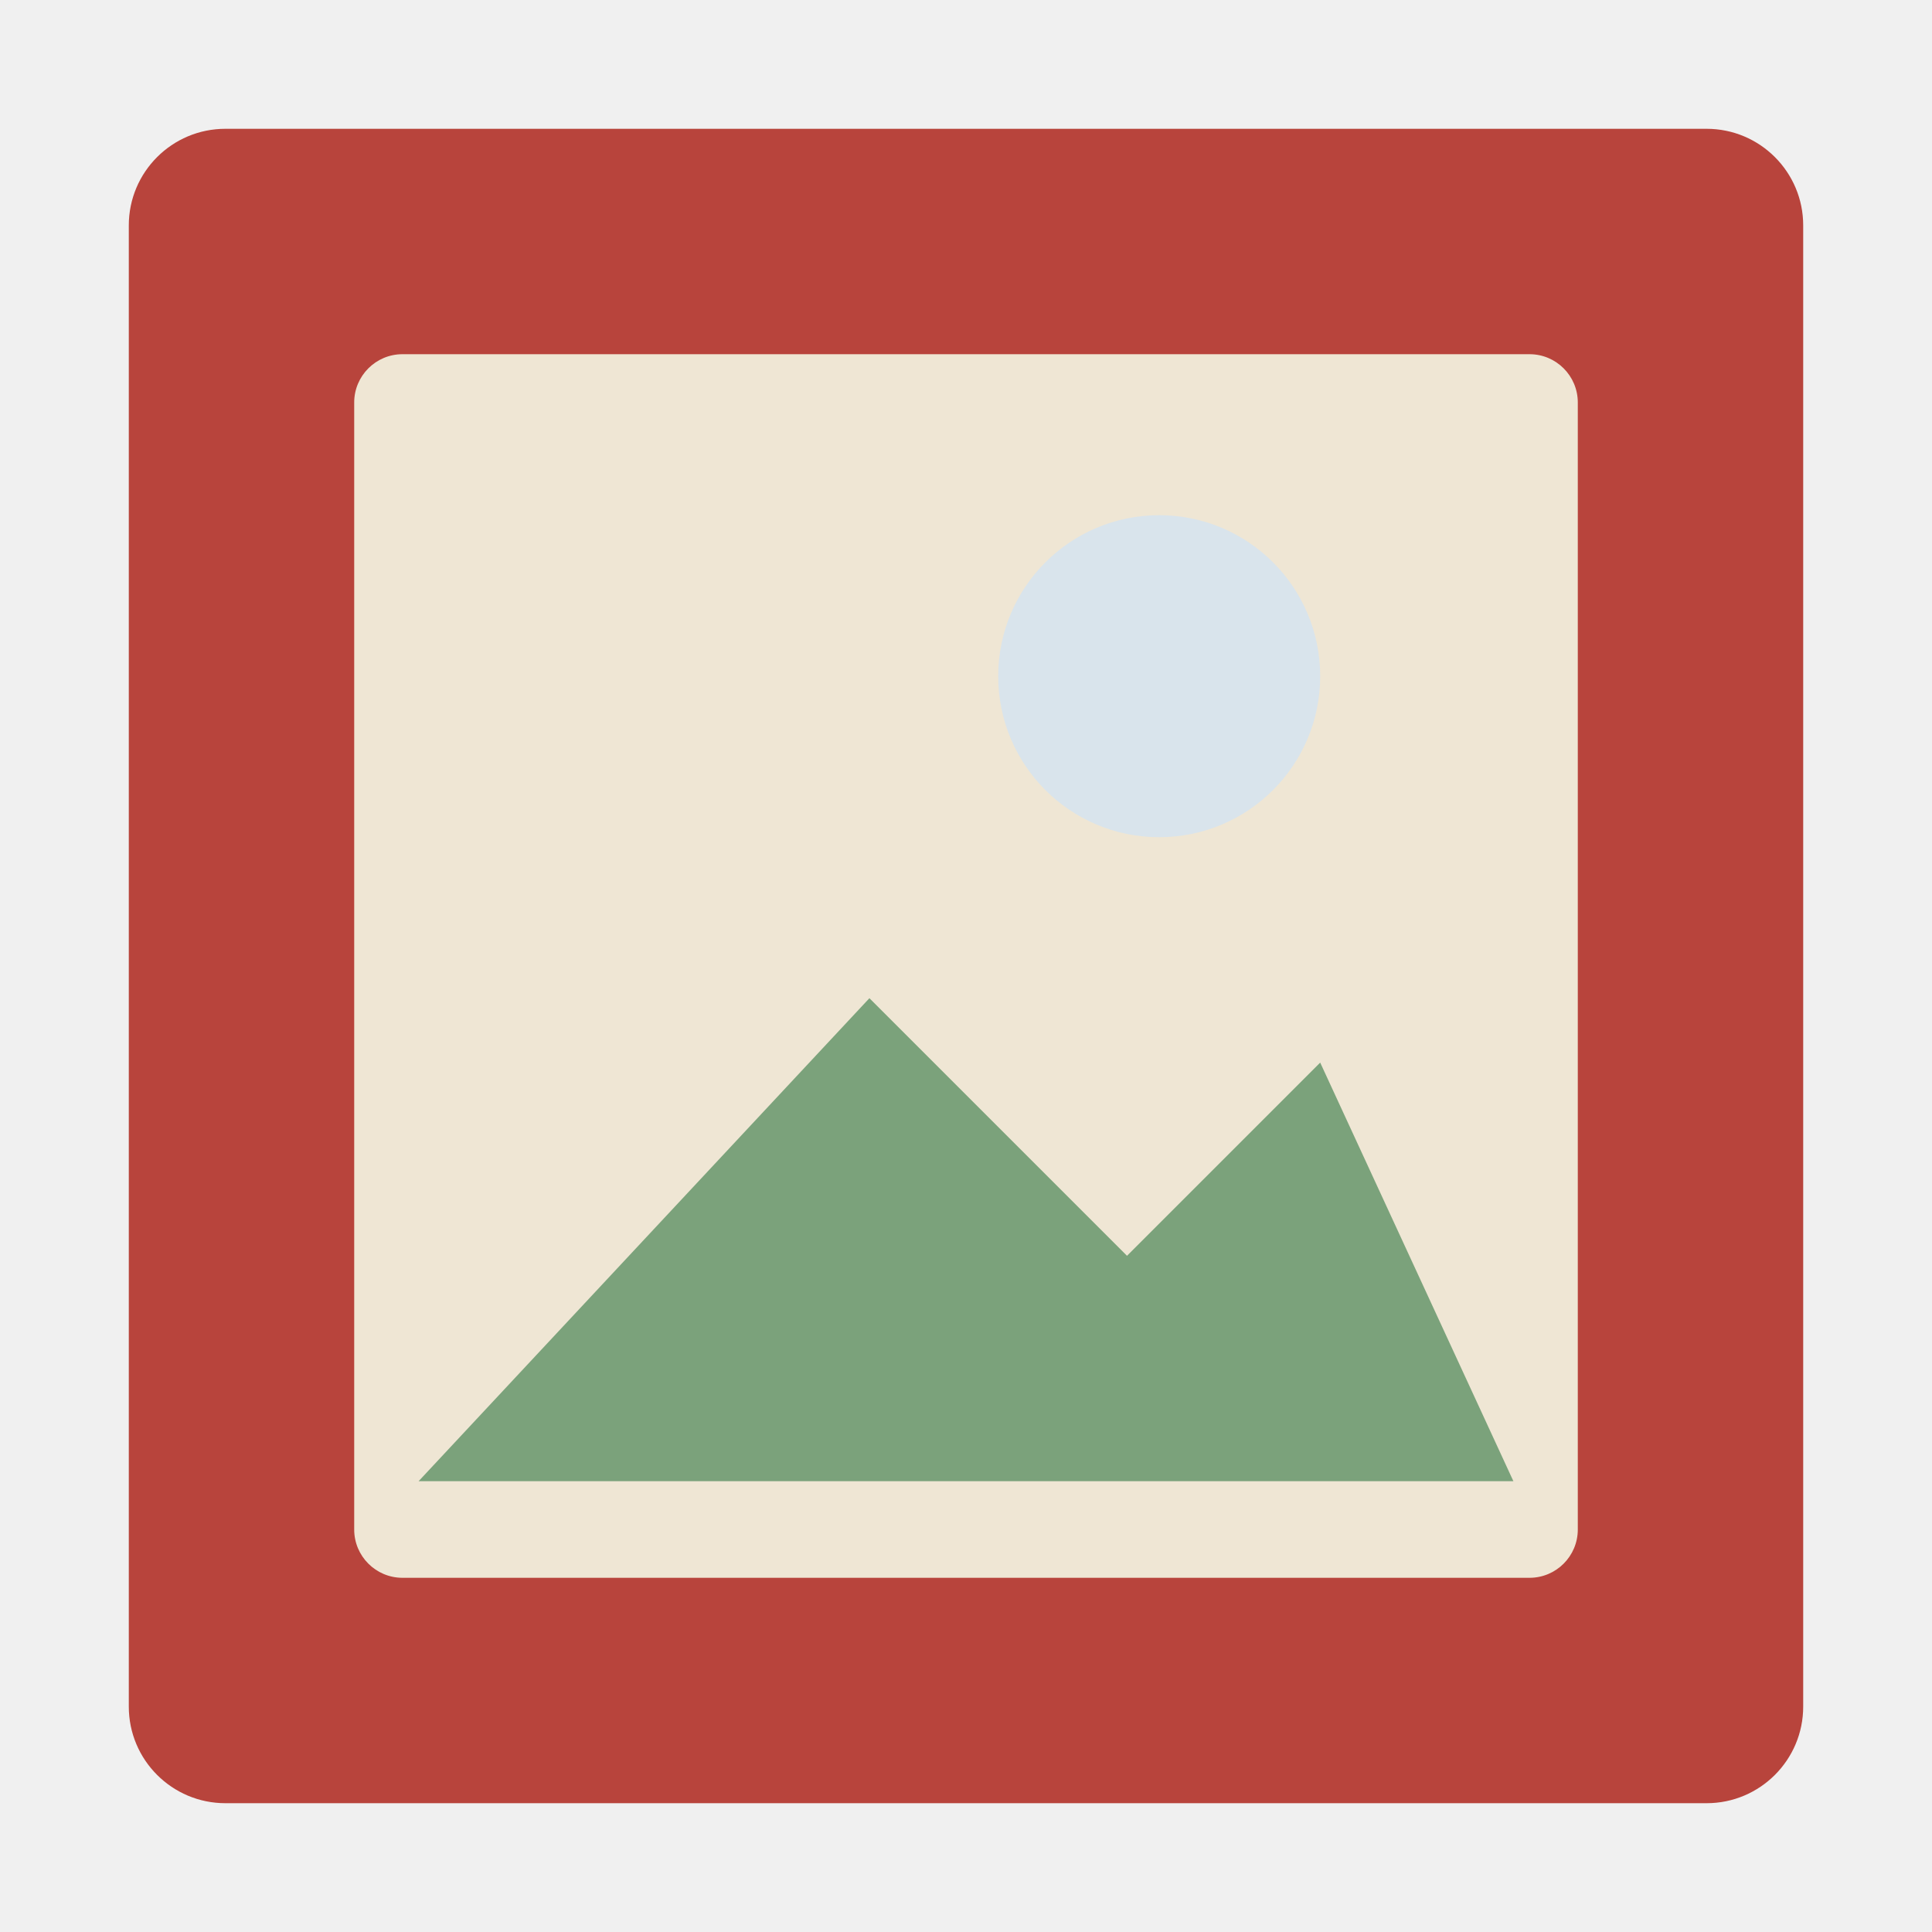
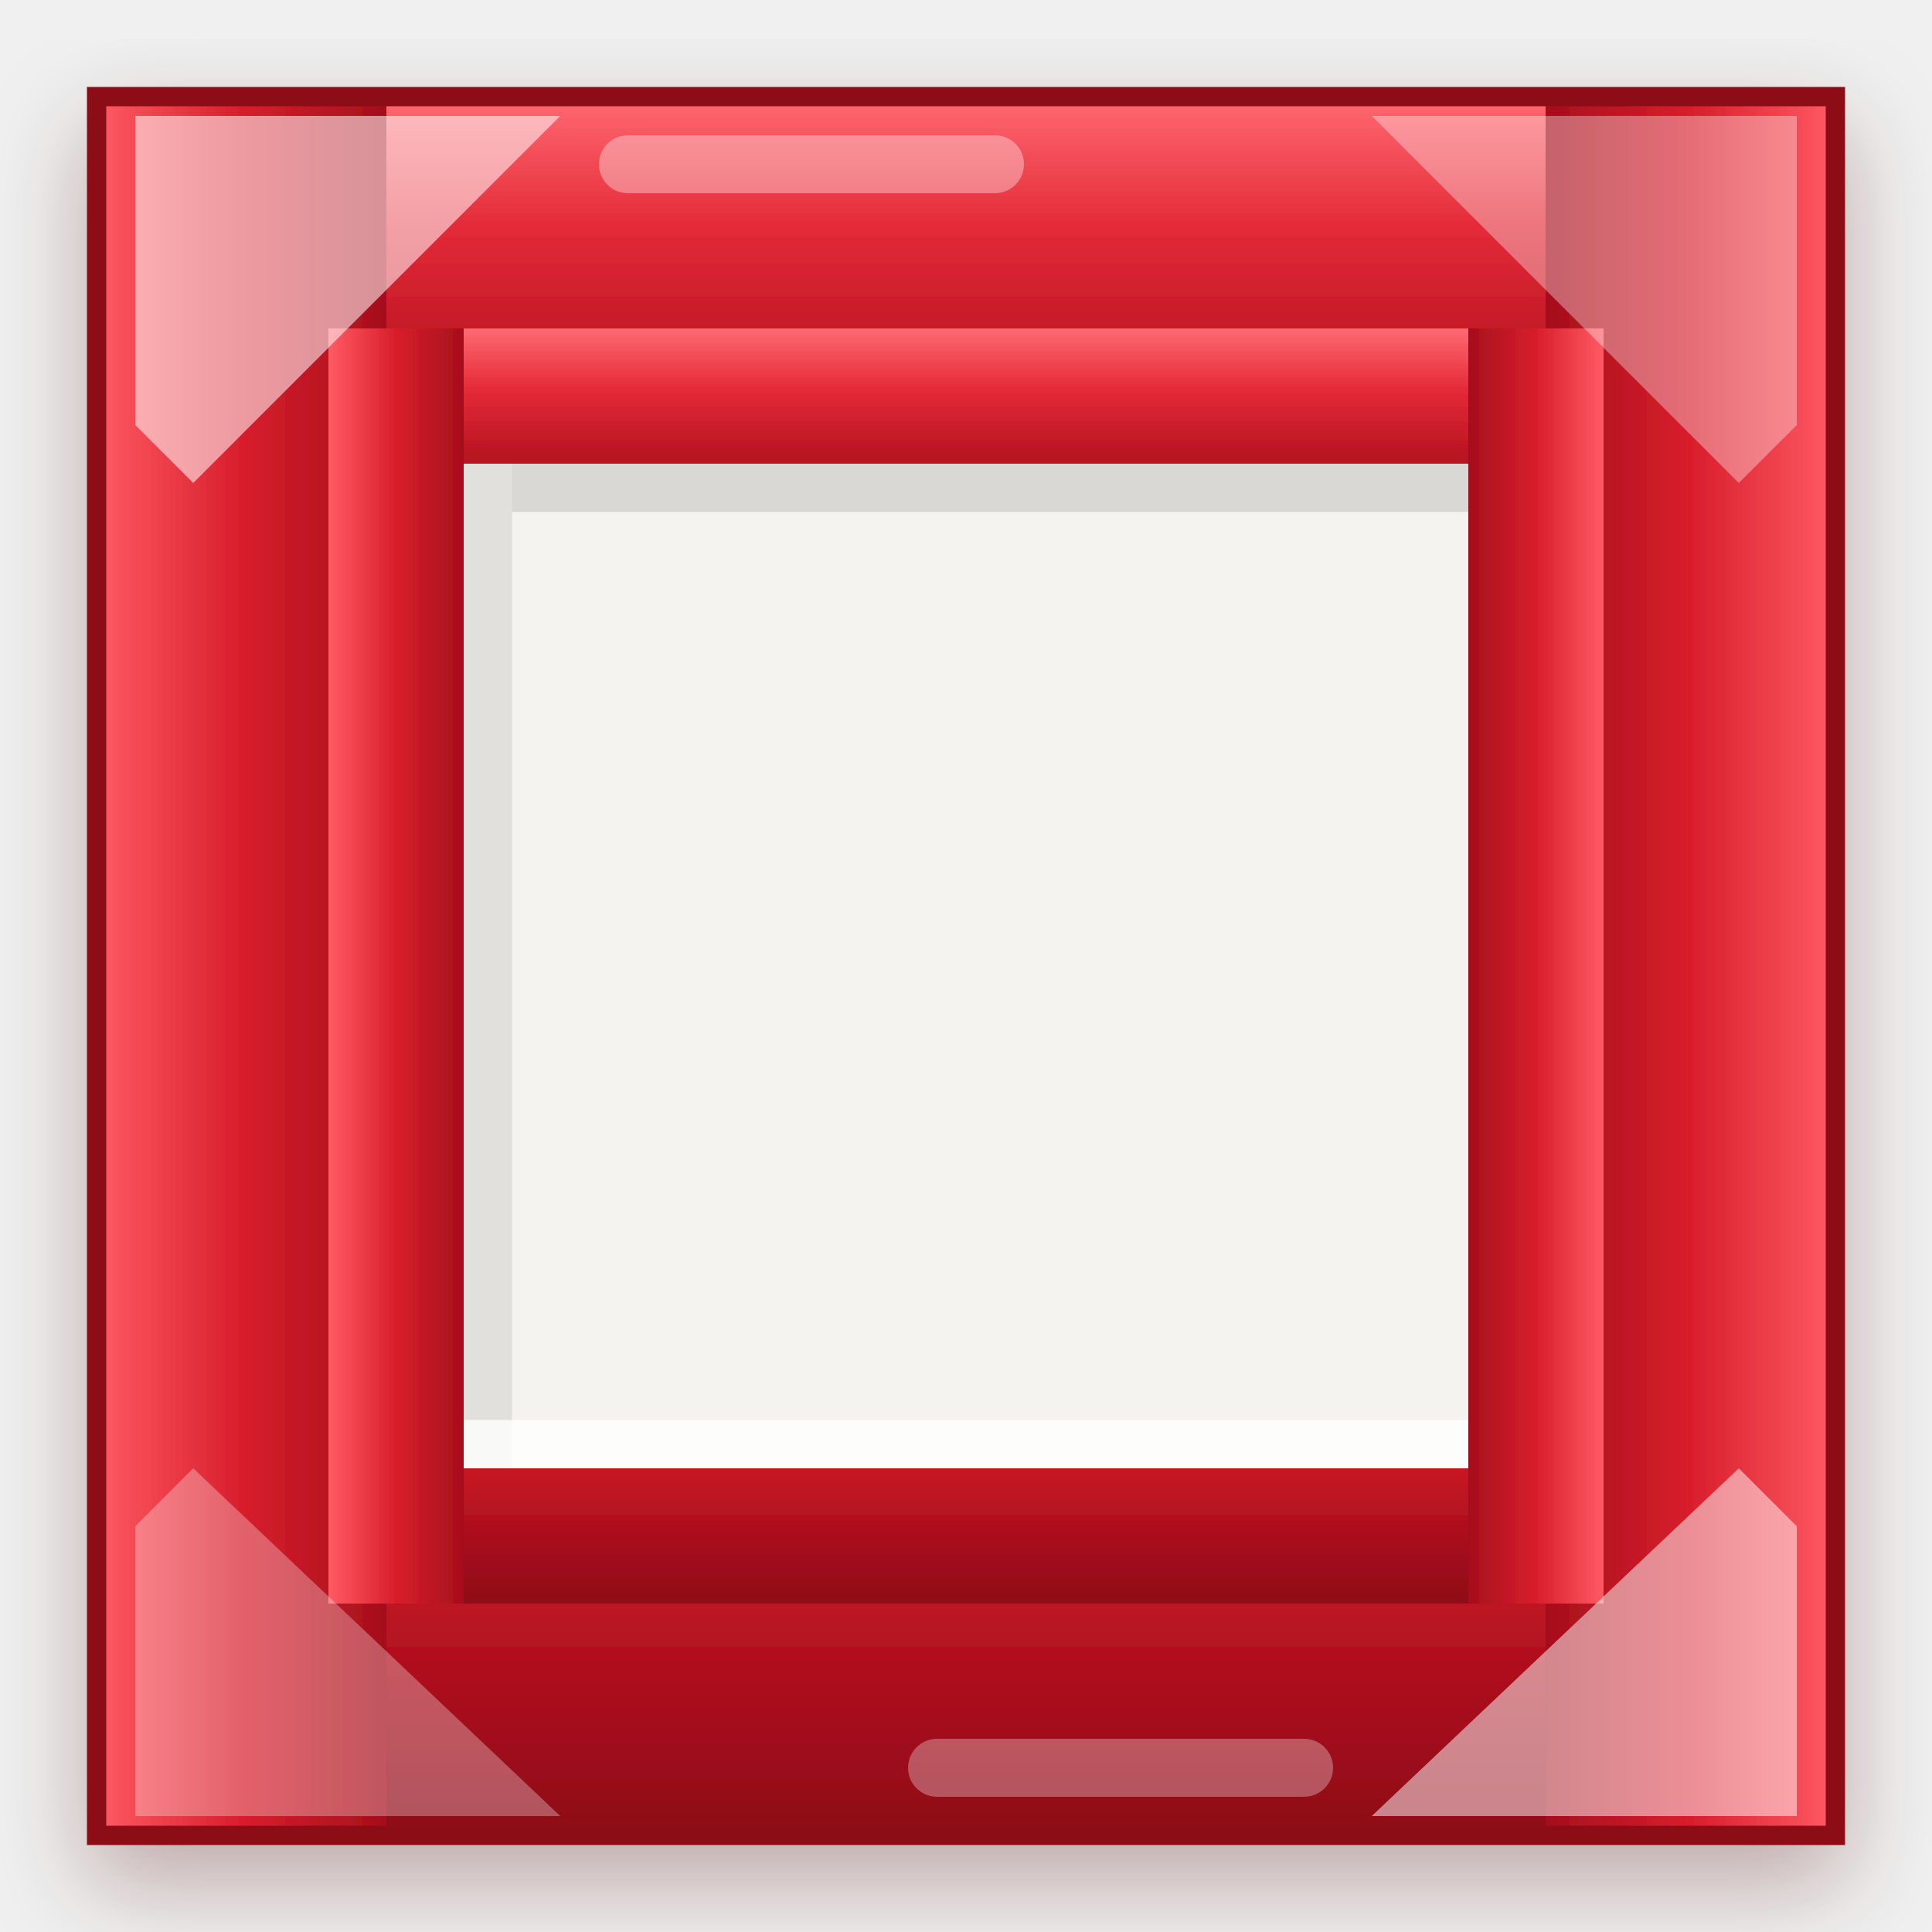
- <svg xmlns="http://www.w3.org/2000/svg" viewBox="0 0 120 120">
-   <rect x="8" y="8" width="104" height="104" rx="6" fill="#b8443c" />
-   <rect x="22" y="22" width="76" height="76" rx="3" fill="#efe6d4" />
-   <path d="M26 92 L54 62 L70 78 L82 66 L94 92 Z" fill="#7ba27b" />
-   <circle cx="72" cy="42" r="10" fill="#d9e4ec" />
+ <svg xmlns="http://www.w3.org/2000/svg" viewBox="0 0 200 200">
+   <defs>
+     <linearGradient id="ftop" x1="0" y1="0" x2="0" y2="1">
+       <stop offset="0" stop-color="#ff6a72" />
+       <stop offset="0.45" stop-color="#e42a38" />
+       <stop offset="1" stop-color="#b3121f" />
+     </linearGradient>
+     <linearGradient id="fbot" x1="0" y1="0" x2="0" y2="1">
+       <stop offset="0" stop-color="#c81524" />
+       <stop offset="1" stop-color="#8d0b17" />
+     </linearGradient>
+     <linearGradient id="fsideL" x1="0" y1="0" x2="1" y2="0">
+       <stop offset="0" stop-color="#ff5a64" />
+       <stop offset="0.5" stop-color="#d81e2c" />
+       <stop offset="1" stop-color="#a50f1c" />
+     </linearGradient>
+     <linearGradient id="fsideR" x1="0" y1="0" x2="1" y2="0">
+       <stop offset="0" stop-color="#a50f1c" />
+       <stop offset="0.5" stop-color="#d81e2c" />
+       <stop offset="1" stop-color="#ff5a64" />
+     </linearGradient>
+     <filter id="fsh" x="-20%" y="-20%" width="140%" height="140%">
+       <feDropShadow dx="0" dy="4" stdDeviation="5" flood-color="#4a0d13" flood-opacity="0.3" />
+     </filter>
+   </defs>
+   <g filter="url(#fsh)">
+     <rect x="10" y="10" width="180" height="30" fill="url(#ftop)" />
+     <rect x="10" y="160" width="180" height="30" fill="url(#fbot)" />
+     <rect x="10" y="10" width="30" height="180" fill="url(#fsideL)" />
+     <rect x="160" y="10" width="30" height="180" fill="url(#fsideR)" />
+     <rect x="10" y="10" width="180" height="180" fill="none" stroke="#8d0b17" stroke-width="2" />
+     <rect x="34" y="34" width="132" height="14" fill="url(#ftop)" />
+     <rect x="34" y="152" width="132" height="14" fill="url(#fbot)" />
+     <rect x="34" y="34" width="14" height="132" fill="url(#fsideL)" />
+     <rect x="152" y="34" width="14" height="132" fill="url(#fsideR)" />
+     <path d="M14 12 L58 12 L20 50 L14 44 Z" fill="#ffffff" opacity="0.55" />
+     <path d="M186 12 L142 12 L180 50 L186 44 Z" fill="#ffffff" opacity="0.35" />
+     <path d="M14 188 L58 188 L20 152 L14 158 Z" fill="#ffffff" opacity="0.3" />
+     <path d="M186 188 L142 188 L180 152 L186 158 Z" fill="#ffffff" opacity="0.5" />
+     <rect x="62" y="14" width="44" height="6" rx="3" fill="#ffffff" opacity="0.35" />
+     <rect x="94" y="180" width="44" height="6" rx="3" fill="#ffffff" opacity="0.3" />
+     <rect x="48" y="48" width="104" height="104" fill="#f4f3f0" />
+     <rect x="48" y="48" width="104" height="5" fill="#d9d8d4" />
+     <rect x="48" y="48" width="5" height="104" fill="#e1e0dc" />
+     <rect x="48" y="147" width="104" height="5" fill="#ffffff" opacity="0.8" />
+   </g>
</svg>
